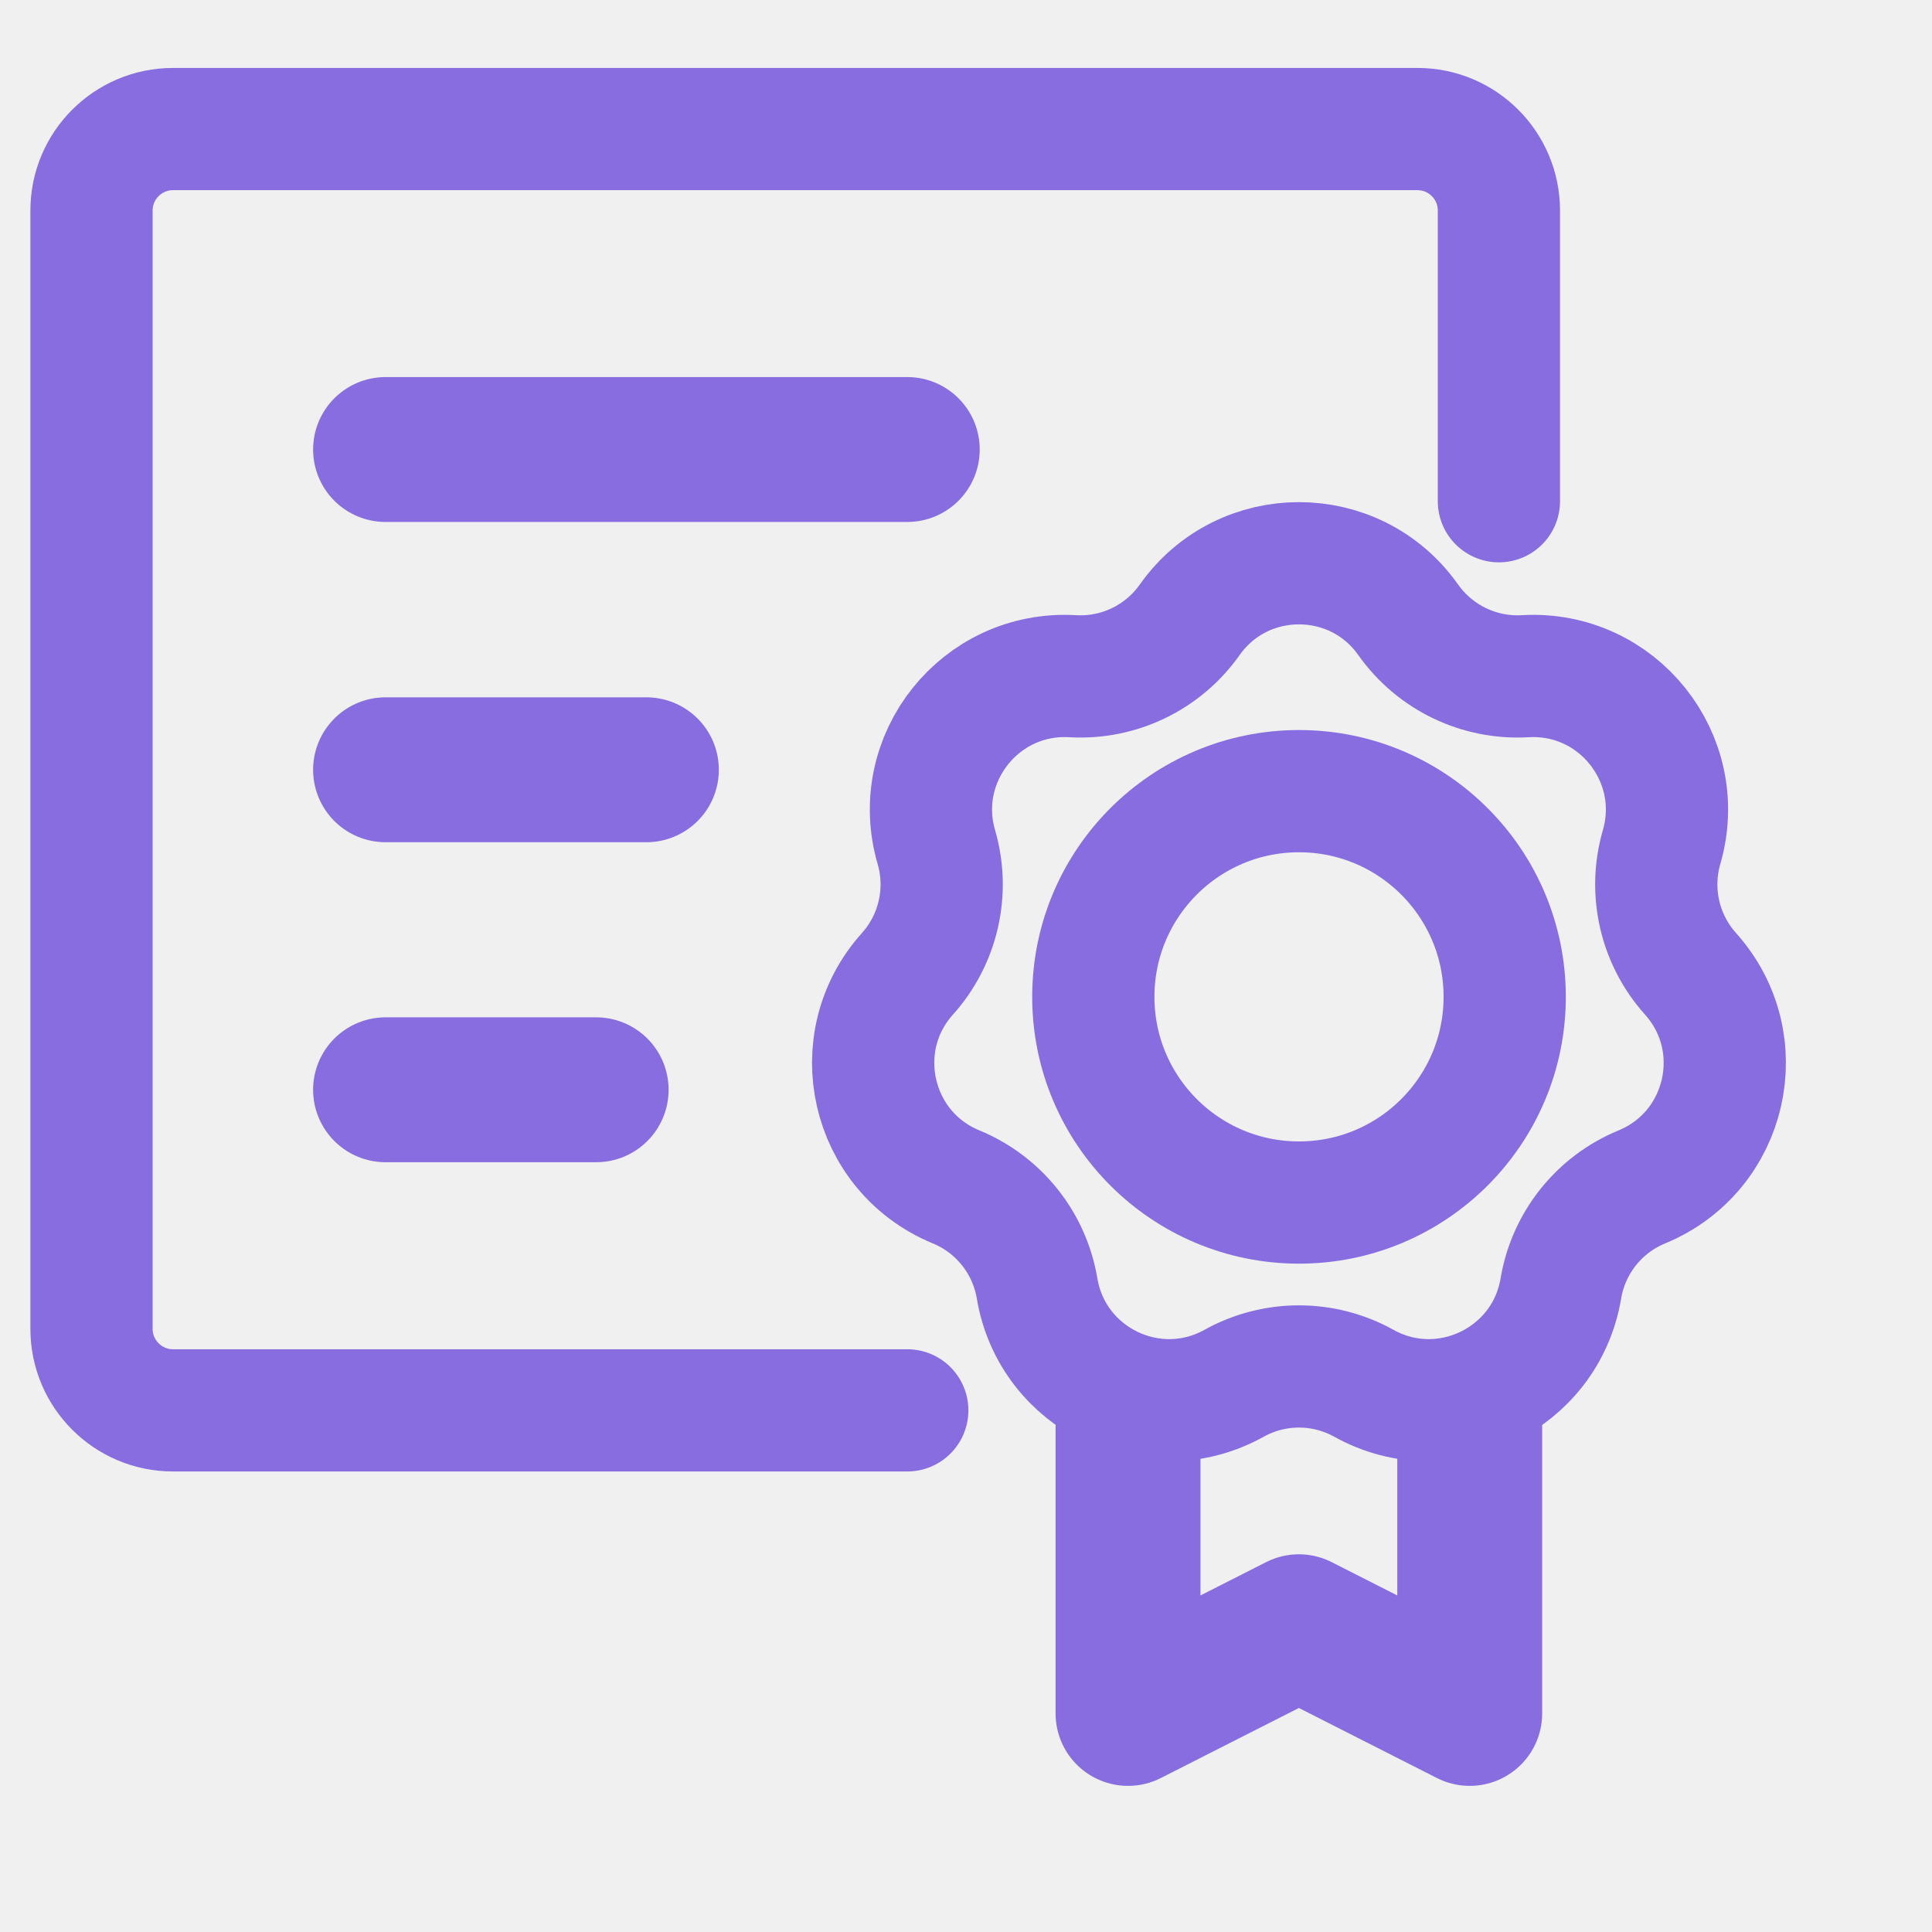
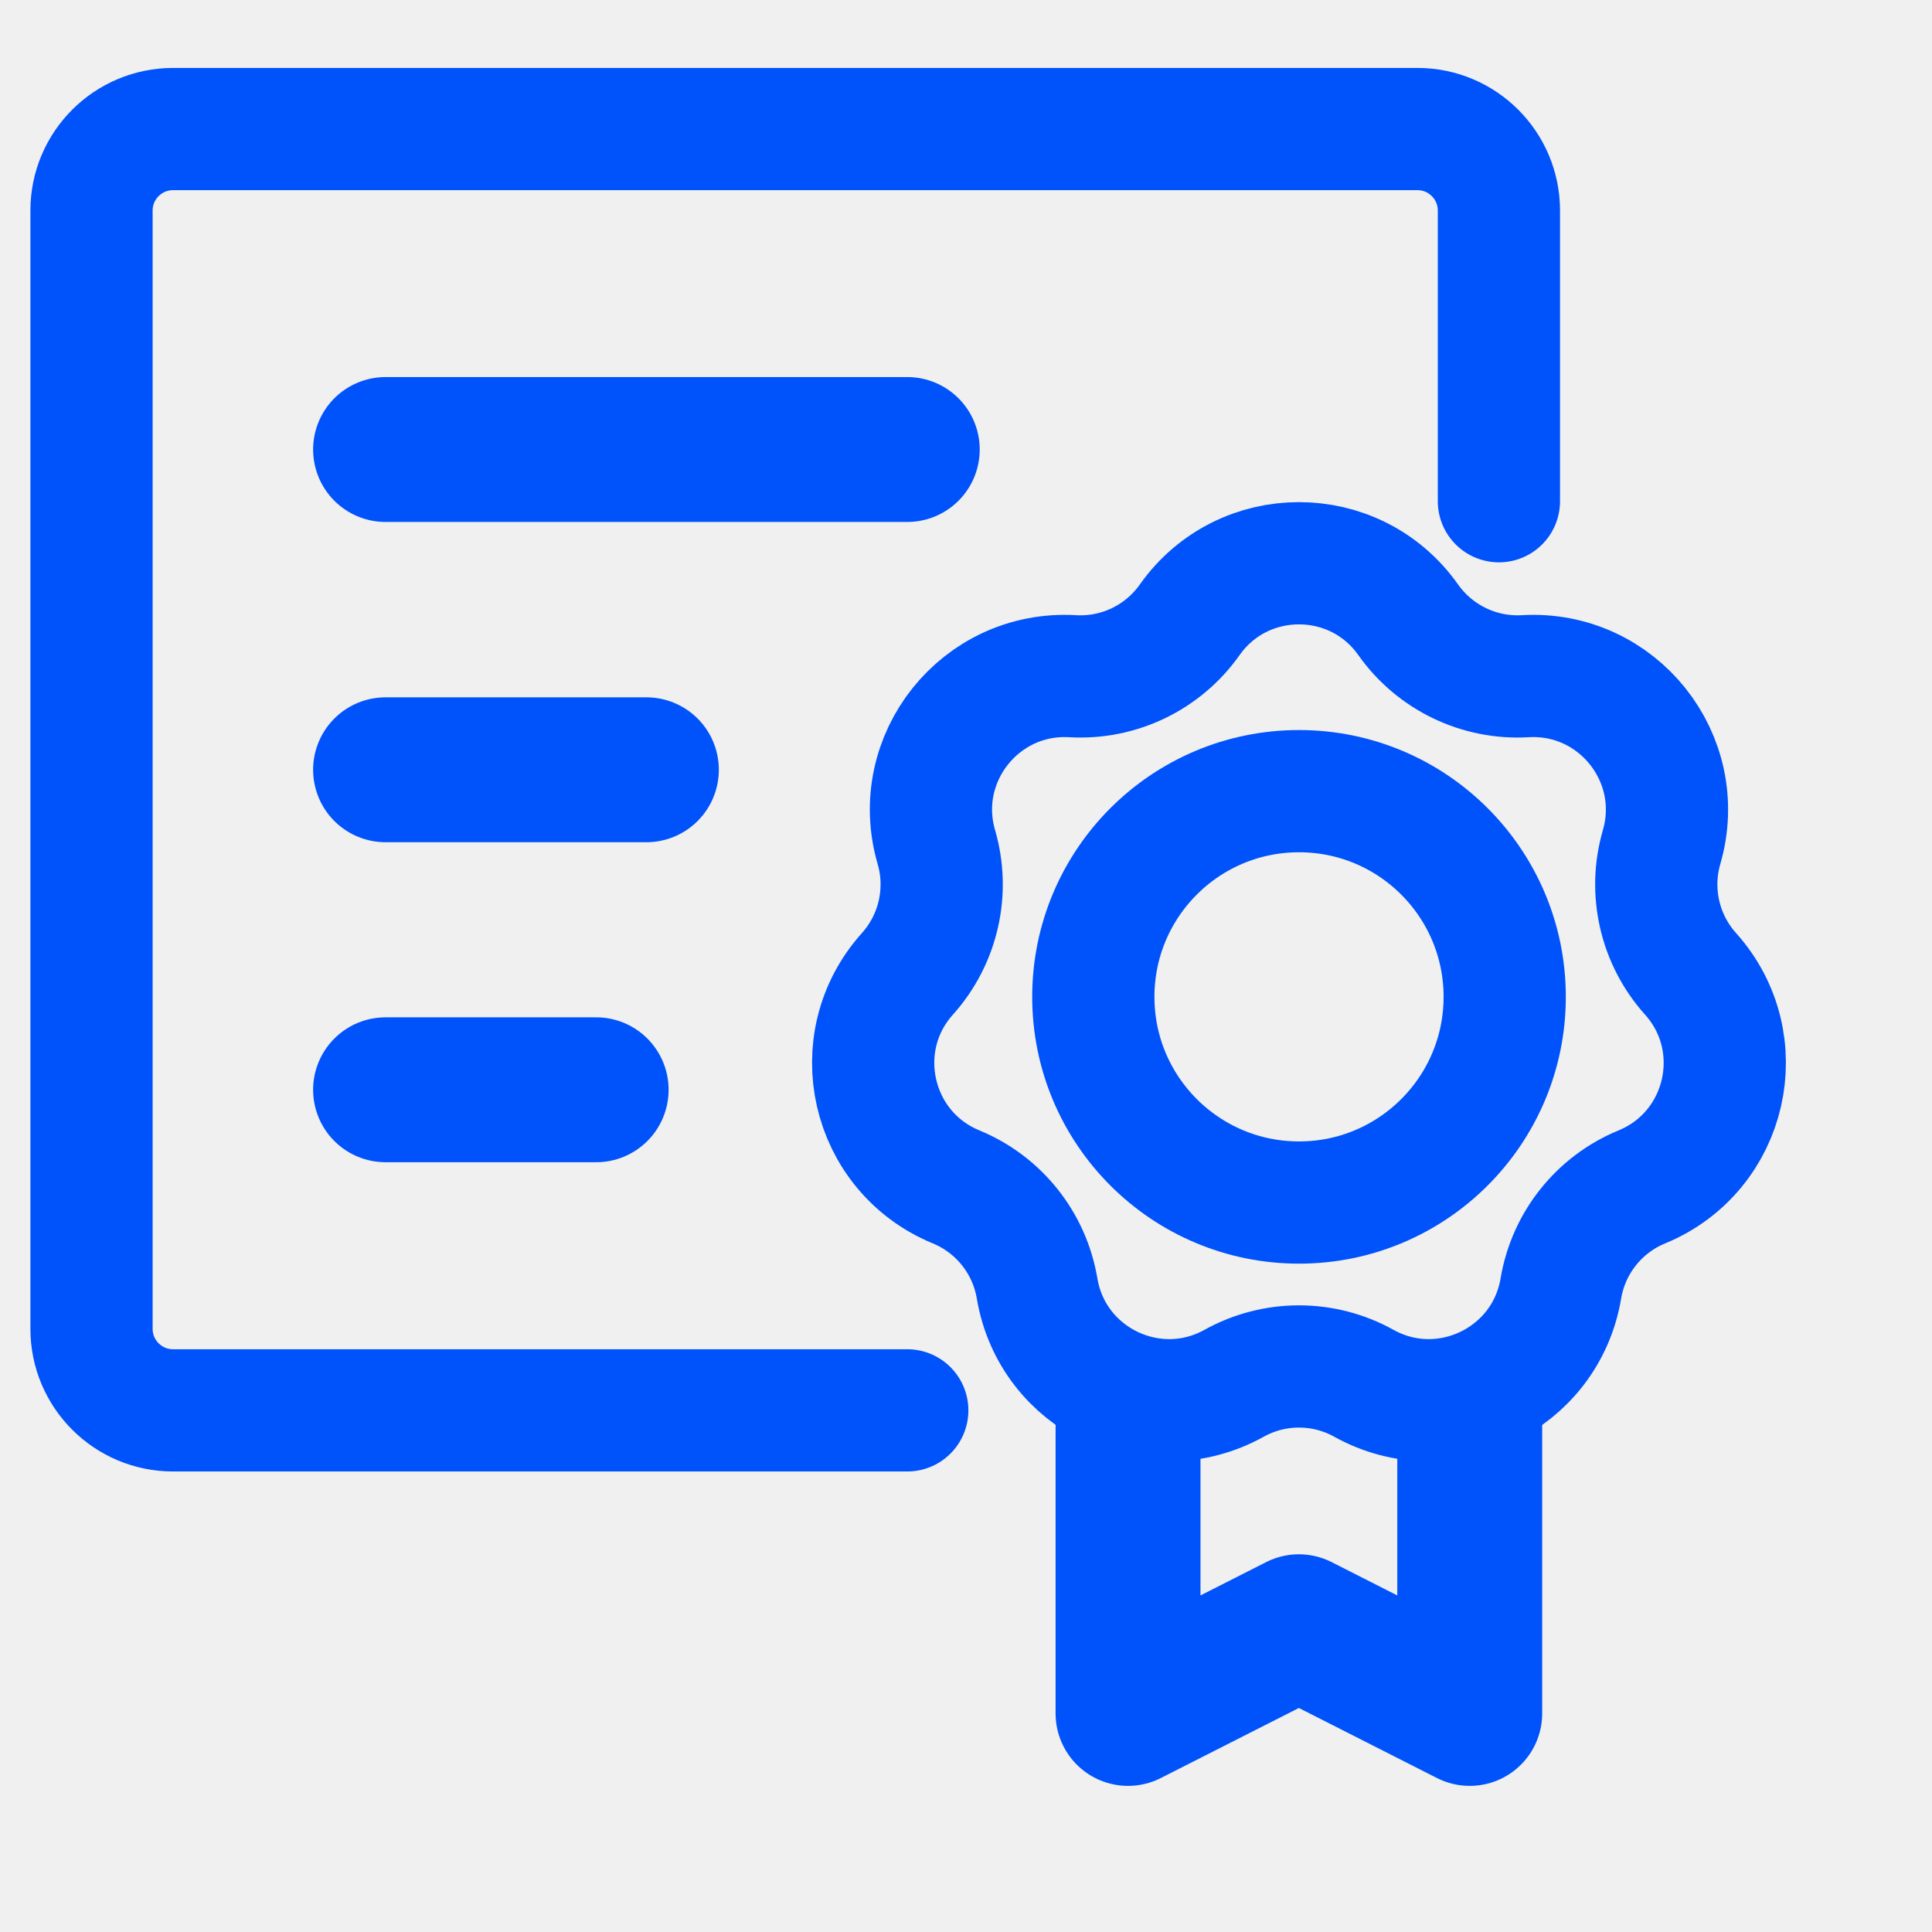
<svg xmlns="http://www.w3.org/2000/svg" width="30" height="30" viewBox="0 0 30 30" fill="none">
  <g clip-path="url(#clip0_5405_13896)">
    <mask id="mask0_5405_13896" style="mask-type:luminance" maskUnits="userSpaceOnUse" x="0" y="0" width="31" height="30">
      <path d="M30 0H0V30H30V0Z" fill="white" />
    </mask>
    <g mask="url(#mask0_5405_13896)">
-       <path d="M14.088 21.9H2.687C1.988 21.9 1.421 21.333 1.421 20.634V3.269C1.421 2.571 1.988 2.004 2.687 2.004H22.01C22.709 2.004 23.275 2.571 23.275 3.269V7.783" stroke="#886DE0" stroke-width="1.898" stroke-linecap="round" />
-       <path d="M5.987 6.98L14.088 6.98" stroke="#886DE0" stroke-width="2.25" stroke-linecap="round" stroke-linejoin="round" />
-       <path d="M5.987 11.953L10.037 11.953" stroke="#886DE0" stroke-width="2.25" stroke-linecap="round" stroke-linejoin="round" />
-       <path d="M5.987 16.922H9.257" stroke="#886DE0" stroke-width="2.25" stroke-linecap="round" stroke-linejoin="round" />
-       <path d="M18.473 9.625C19.301 8.453 21.04 8.453 21.867 9.625V9.625C22.282 10.211 22.969 10.542 23.685 10.5V10.5C25.117 10.417 26.201 11.776 25.801 13.154V13.154C25.601 13.843 25.771 14.587 26.25 15.121V15.121C27.209 16.189 26.822 17.883 25.495 18.43V18.43C24.831 18.703 24.356 19.299 24.237 20.007V20.007C24 21.422 22.433 22.176 21.179 21.48V21.48C20.552 21.131 19.789 21.131 19.162 21.48V21.48C17.907 22.176 16.341 21.422 16.104 20.007V20.007C15.985 19.299 15.509 18.703 14.846 18.43V18.43C13.519 17.883 13.132 16.189 14.091 15.121V15.121C14.57 14.587 14.74 13.843 14.54 13.154V13.154C14.139 11.776 15.223 10.417 16.656 10.5V10.5C17.372 10.542 18.059 10.211 18.473 9.625V9.625Z" stroke="#886DE0" stroke-width="1.898" stroke-linecap="round" />
-       <ellipse cx="20.171" cy="15.479" rx="3.194" ry="3.194" stroke="#886DE0" stroke-width="1.898" stroke-linecap="round" />
-       <path d="M17.516 22.176V26.606L20.169 25.26L22.822 26.606V22.176" stroke="#886DE0" stroke-width="2.25" stroke-linecap="round" stroke-linejoin="round" />
+       <path d="M14.088 21.9H2.687C1.988 21.9 1.421 21.333 1.421 20.634V3.269C1.421 2.571 1.988 2.004 2.687 2.004H22.01C22.709 2.004 23.275 2.571 23.275 3.269V7.783" stroke="#0053fa" stroke-width="1.898" stroke-linecap="round" />
+       <path d="M5.987 6.98L14.088 6.98" stroke="#0053fa" stroke-width="2.25" stroke-linecap="round" stroke-linejoin="round" />
+       <path d="M5.987 11.953L10.037 11.953" stroke="#0053fa" stroke-width="2.25" stroke-linecap="round" stroke-linejoin="round" />
+       <path d="M5.987 16.922H9.257" stroke="#0053fa" stroke-width="2.25" stroke-linecap="round" stroke-linejoin="round" />
+       <path d="M18.473 9.625C19.301 8.453 21.04 8.453 21.867 9.625V9.625C22.282 10.211 22.969 10.542 23.685 10.5V10.5C25.117 10.417 26.201 11.776 25.801 13.154V13.154C25.601 13.843 25.771 14.587 26.25 15.121V15.121C27.209 16.189 26.822 17.883 25.495 18.43V18.43C24.831 18.703 24.356 19.299 24.237 20.007V20.007C24 21.422 22.433 22.176 21.179 21.48V21.48C20.552 21.131 19.789 21.131 19.162 21.48V21.48C17.907 22.176 16.341 21.422 16.104 20.007V20.007C15.985 19.299 15.509 18.703 14.846 18.43V18.43C13.519 17.883 13.132 16.189 14.091 15.121V15.121C14.57 14.587 14.74 13.843 14.54 13.154V13.154C14.139 11.776 15.223 10.417 16.656 10.5V10.5C17.372 10.542 18.059 10.211 18.473 9.625V9.625Z" stroke="#0053fa" stroke-width="1.898" stroke-linecap="round" />
+       <ellipse cx="20.171" cy="15.479" rx="3.194" ry="3.194" stroke="#0053fa" stroke-width="1.898" stroke-linecap="round" />
+       <path d="M17.516 22.176V26.606L20.169 25.26L22.822 26.606V22.176" stroke="#0053fa" stroke-width="2.25" stroke-linecap="round" stroke-linejoin="round" />
    </g>
  </g>
  <defs>
    <clipPath id="clip0_5405_13896">
      <rect width="30" height="30" fill="white" />
    </clipPath>
  </defs>
</svg>
